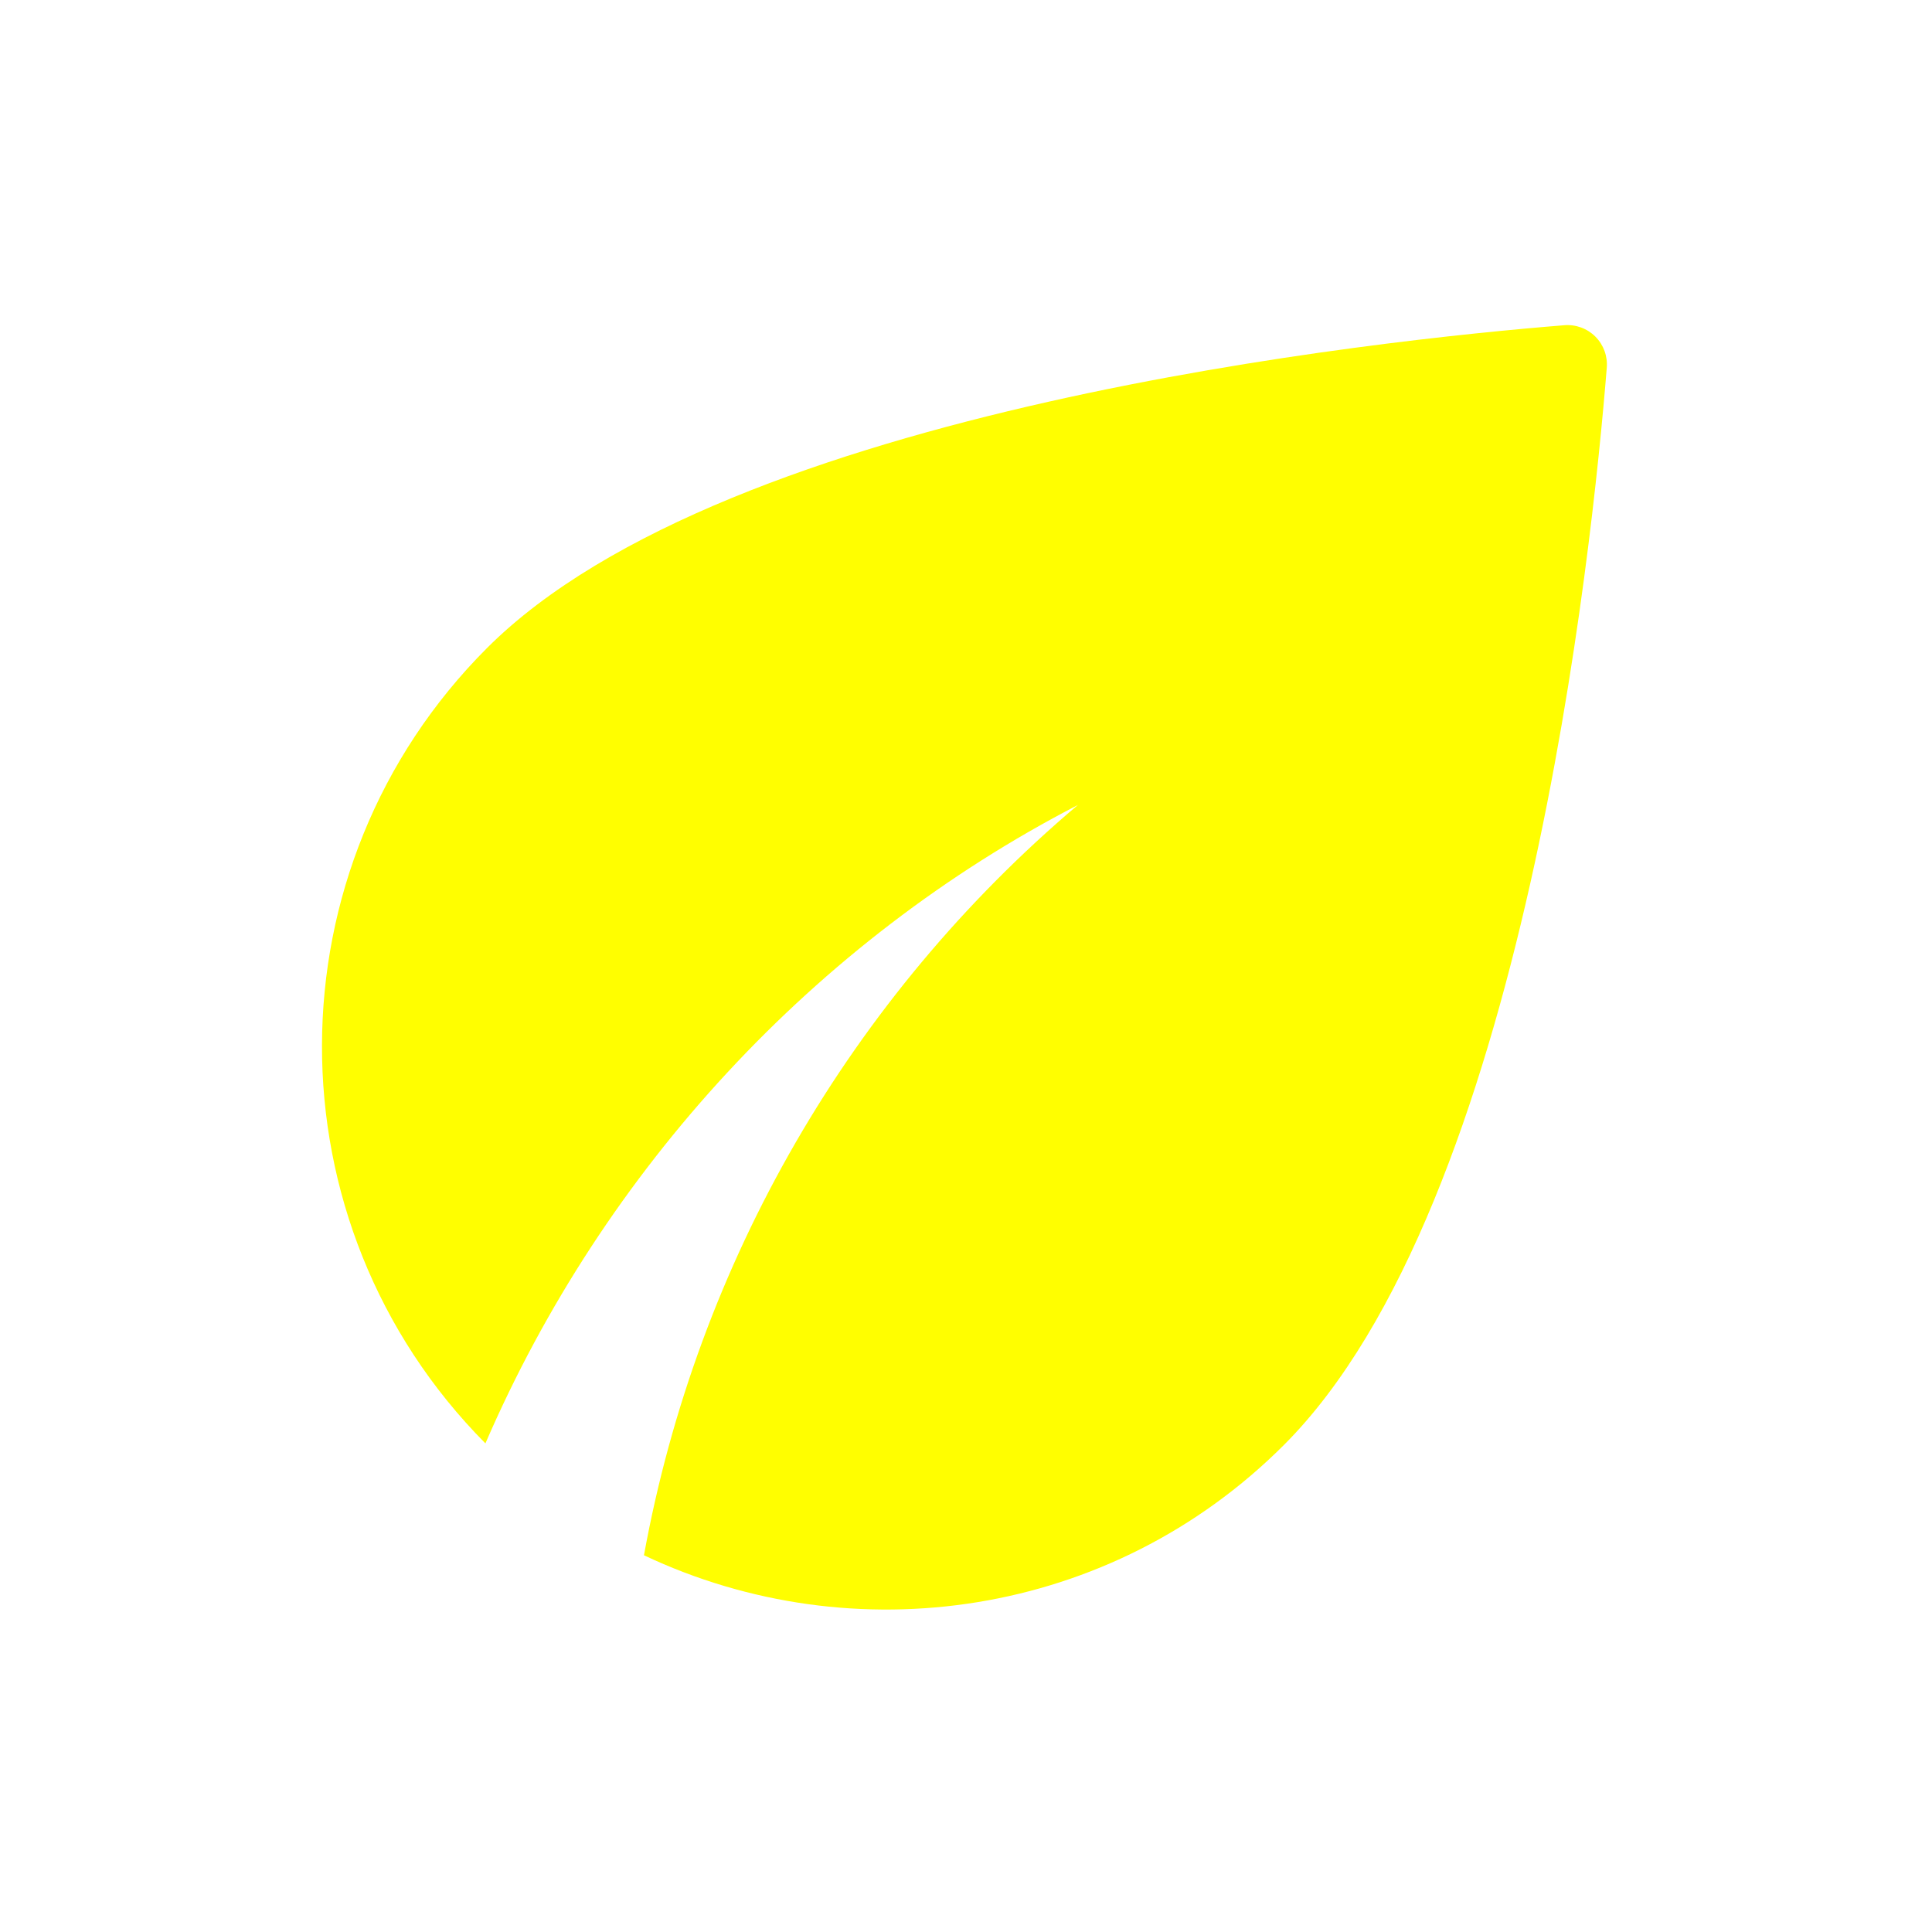
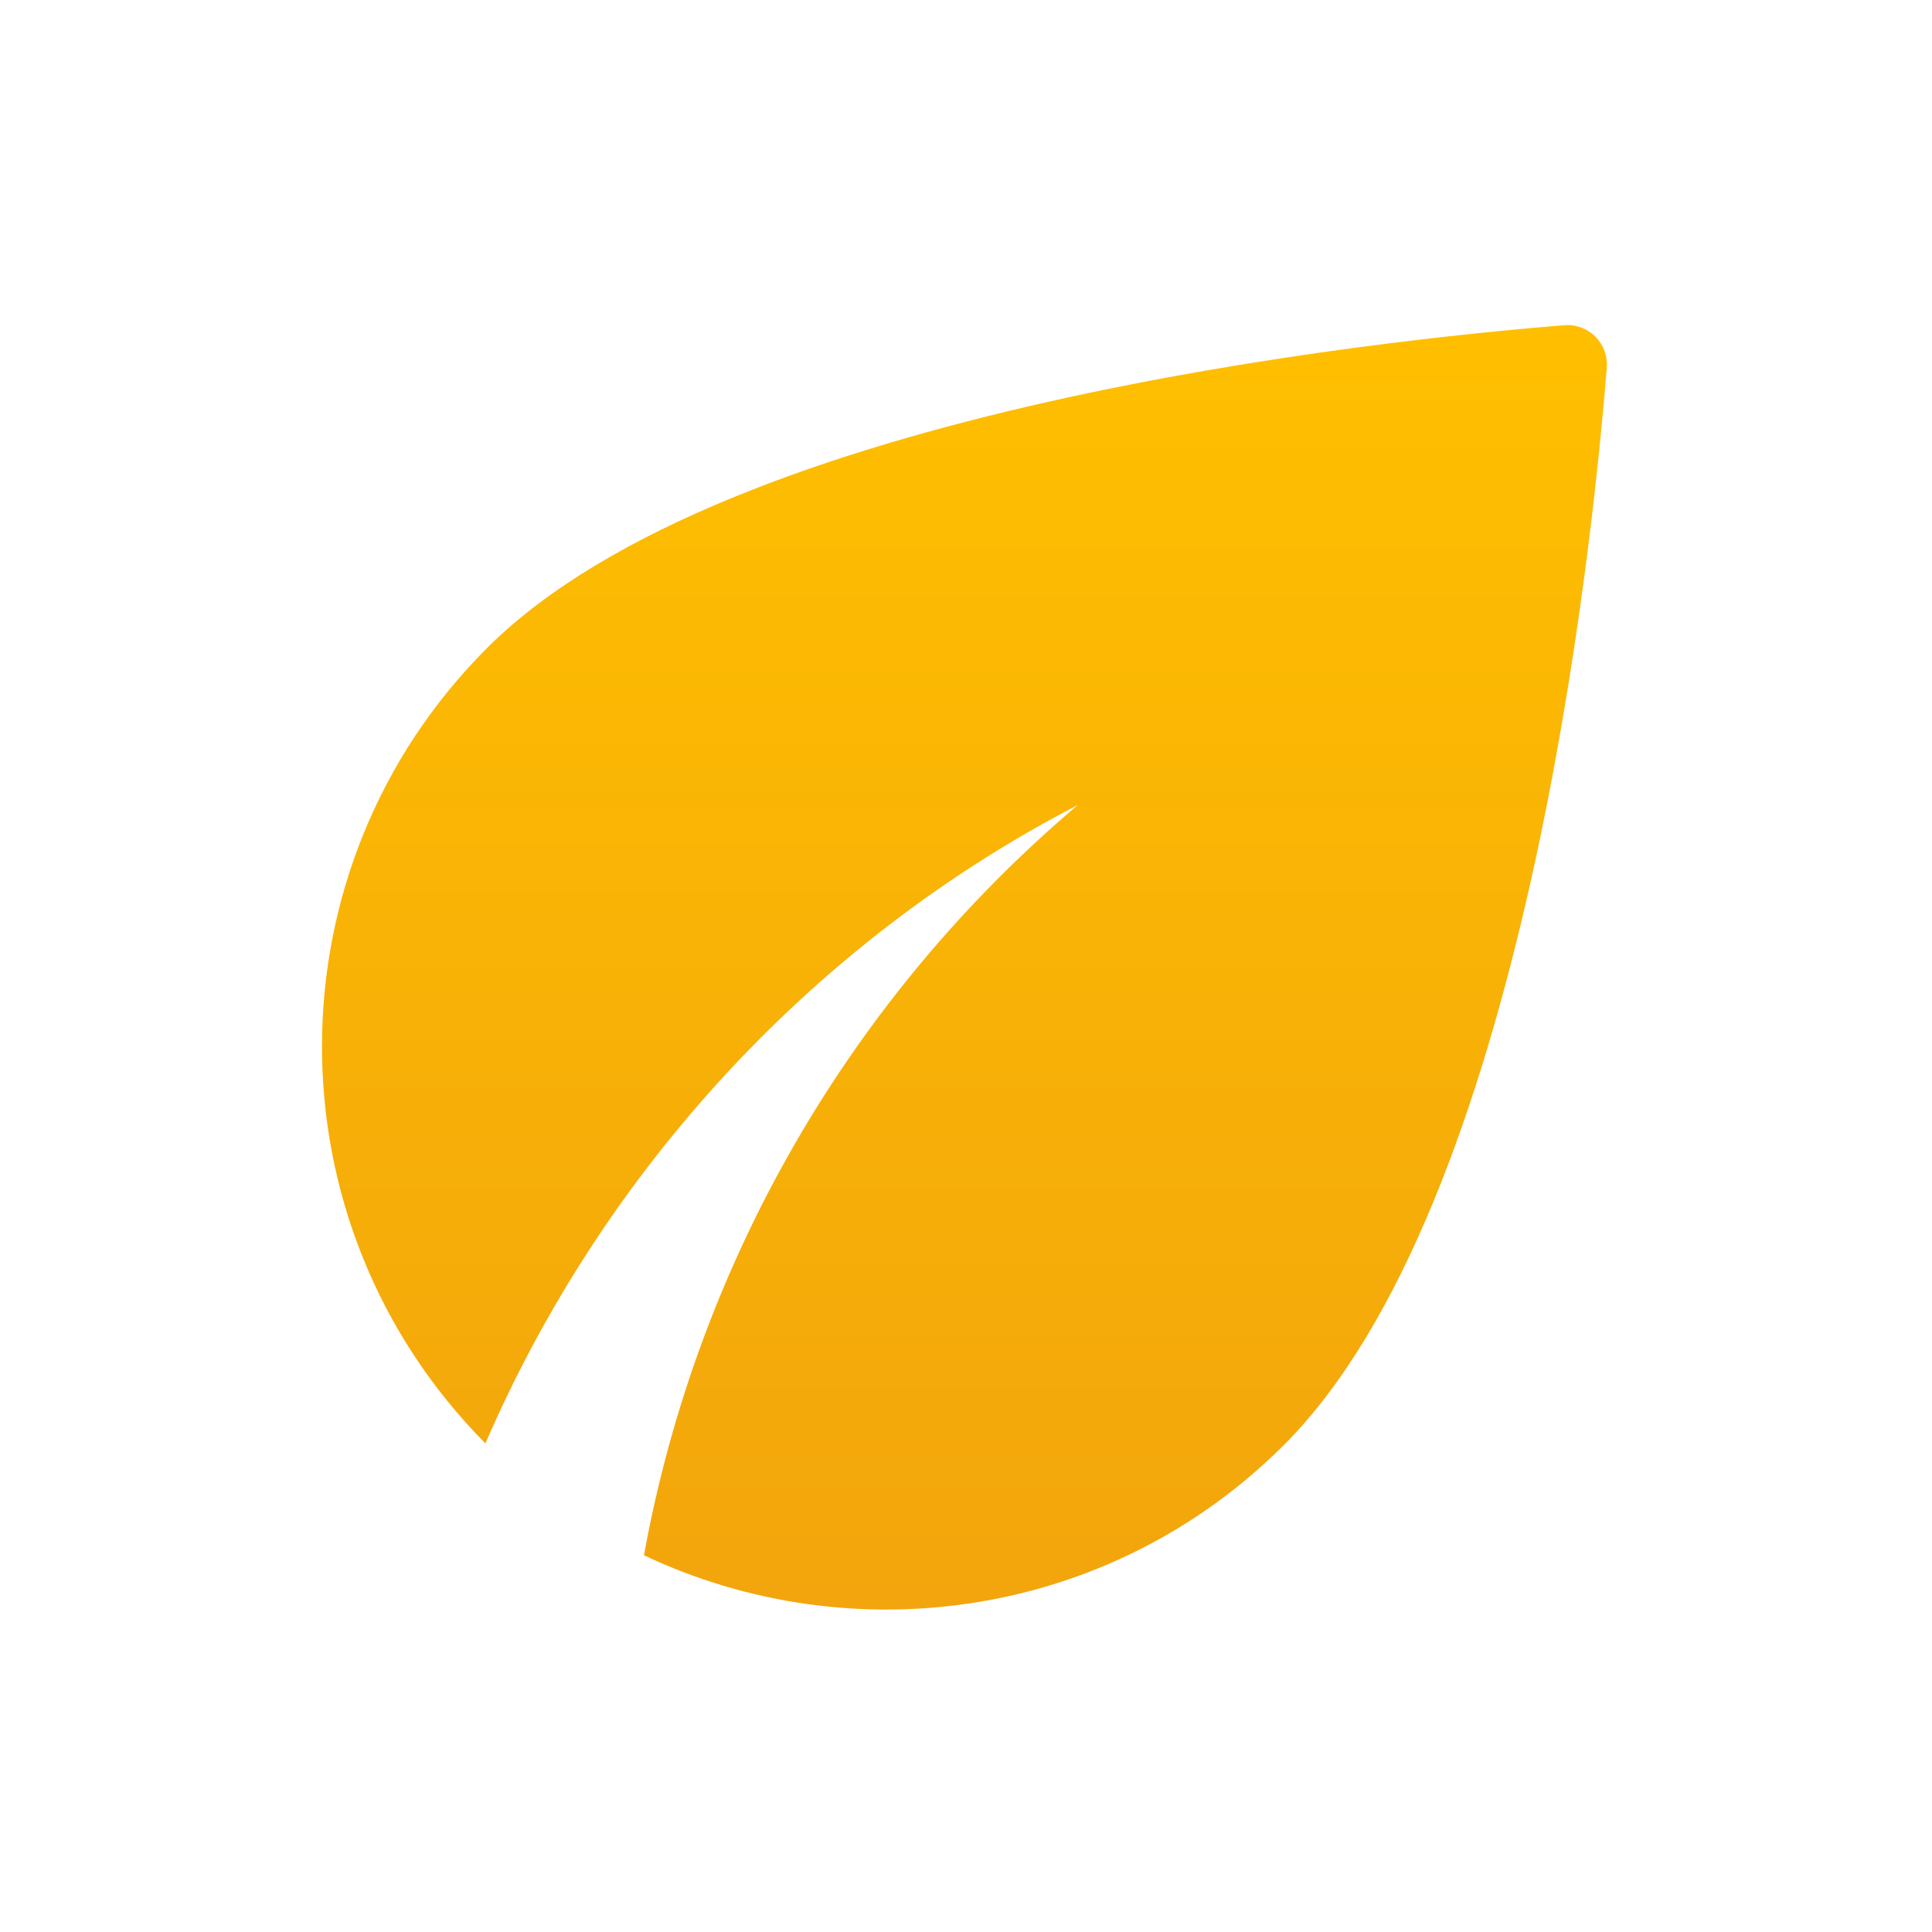
<svg xmlns="http://www.w3.org/2000/svg" width="32" height="32" fill="none">
  <path d="M8.067 10.733a9.335 9.335 0 0 0-.027 13.174c1.96-4.534 5.453-8.32 9.813-10.574a21.27 21.27 0 0 0-7.187 12.427c3.467 1.64 7.734 1.04 10.6-1.827 3.987-3.986 5.107-14.853 5.347-17.84a.652.652 0 0 0-.706-.706c-2.987.24-13.854 1.36-17.84 5.346Z" fill="url(#a)" />
  <defs>
    <linearGradient id="a" x1="15.974" y1="5.384" x2="15.974" y2="26.659" gradientUnits="userSpaceOnUse">
-       <stop stop-color="#fffe00" />
-       <stop offset="1" stop-color="#fffe00" />
+       <stop stop-color="#FFBF00" />
+       <stop offset="1" stop-color="#F2A50C" />
    </linearGradient>
  </defs>
</svg>
